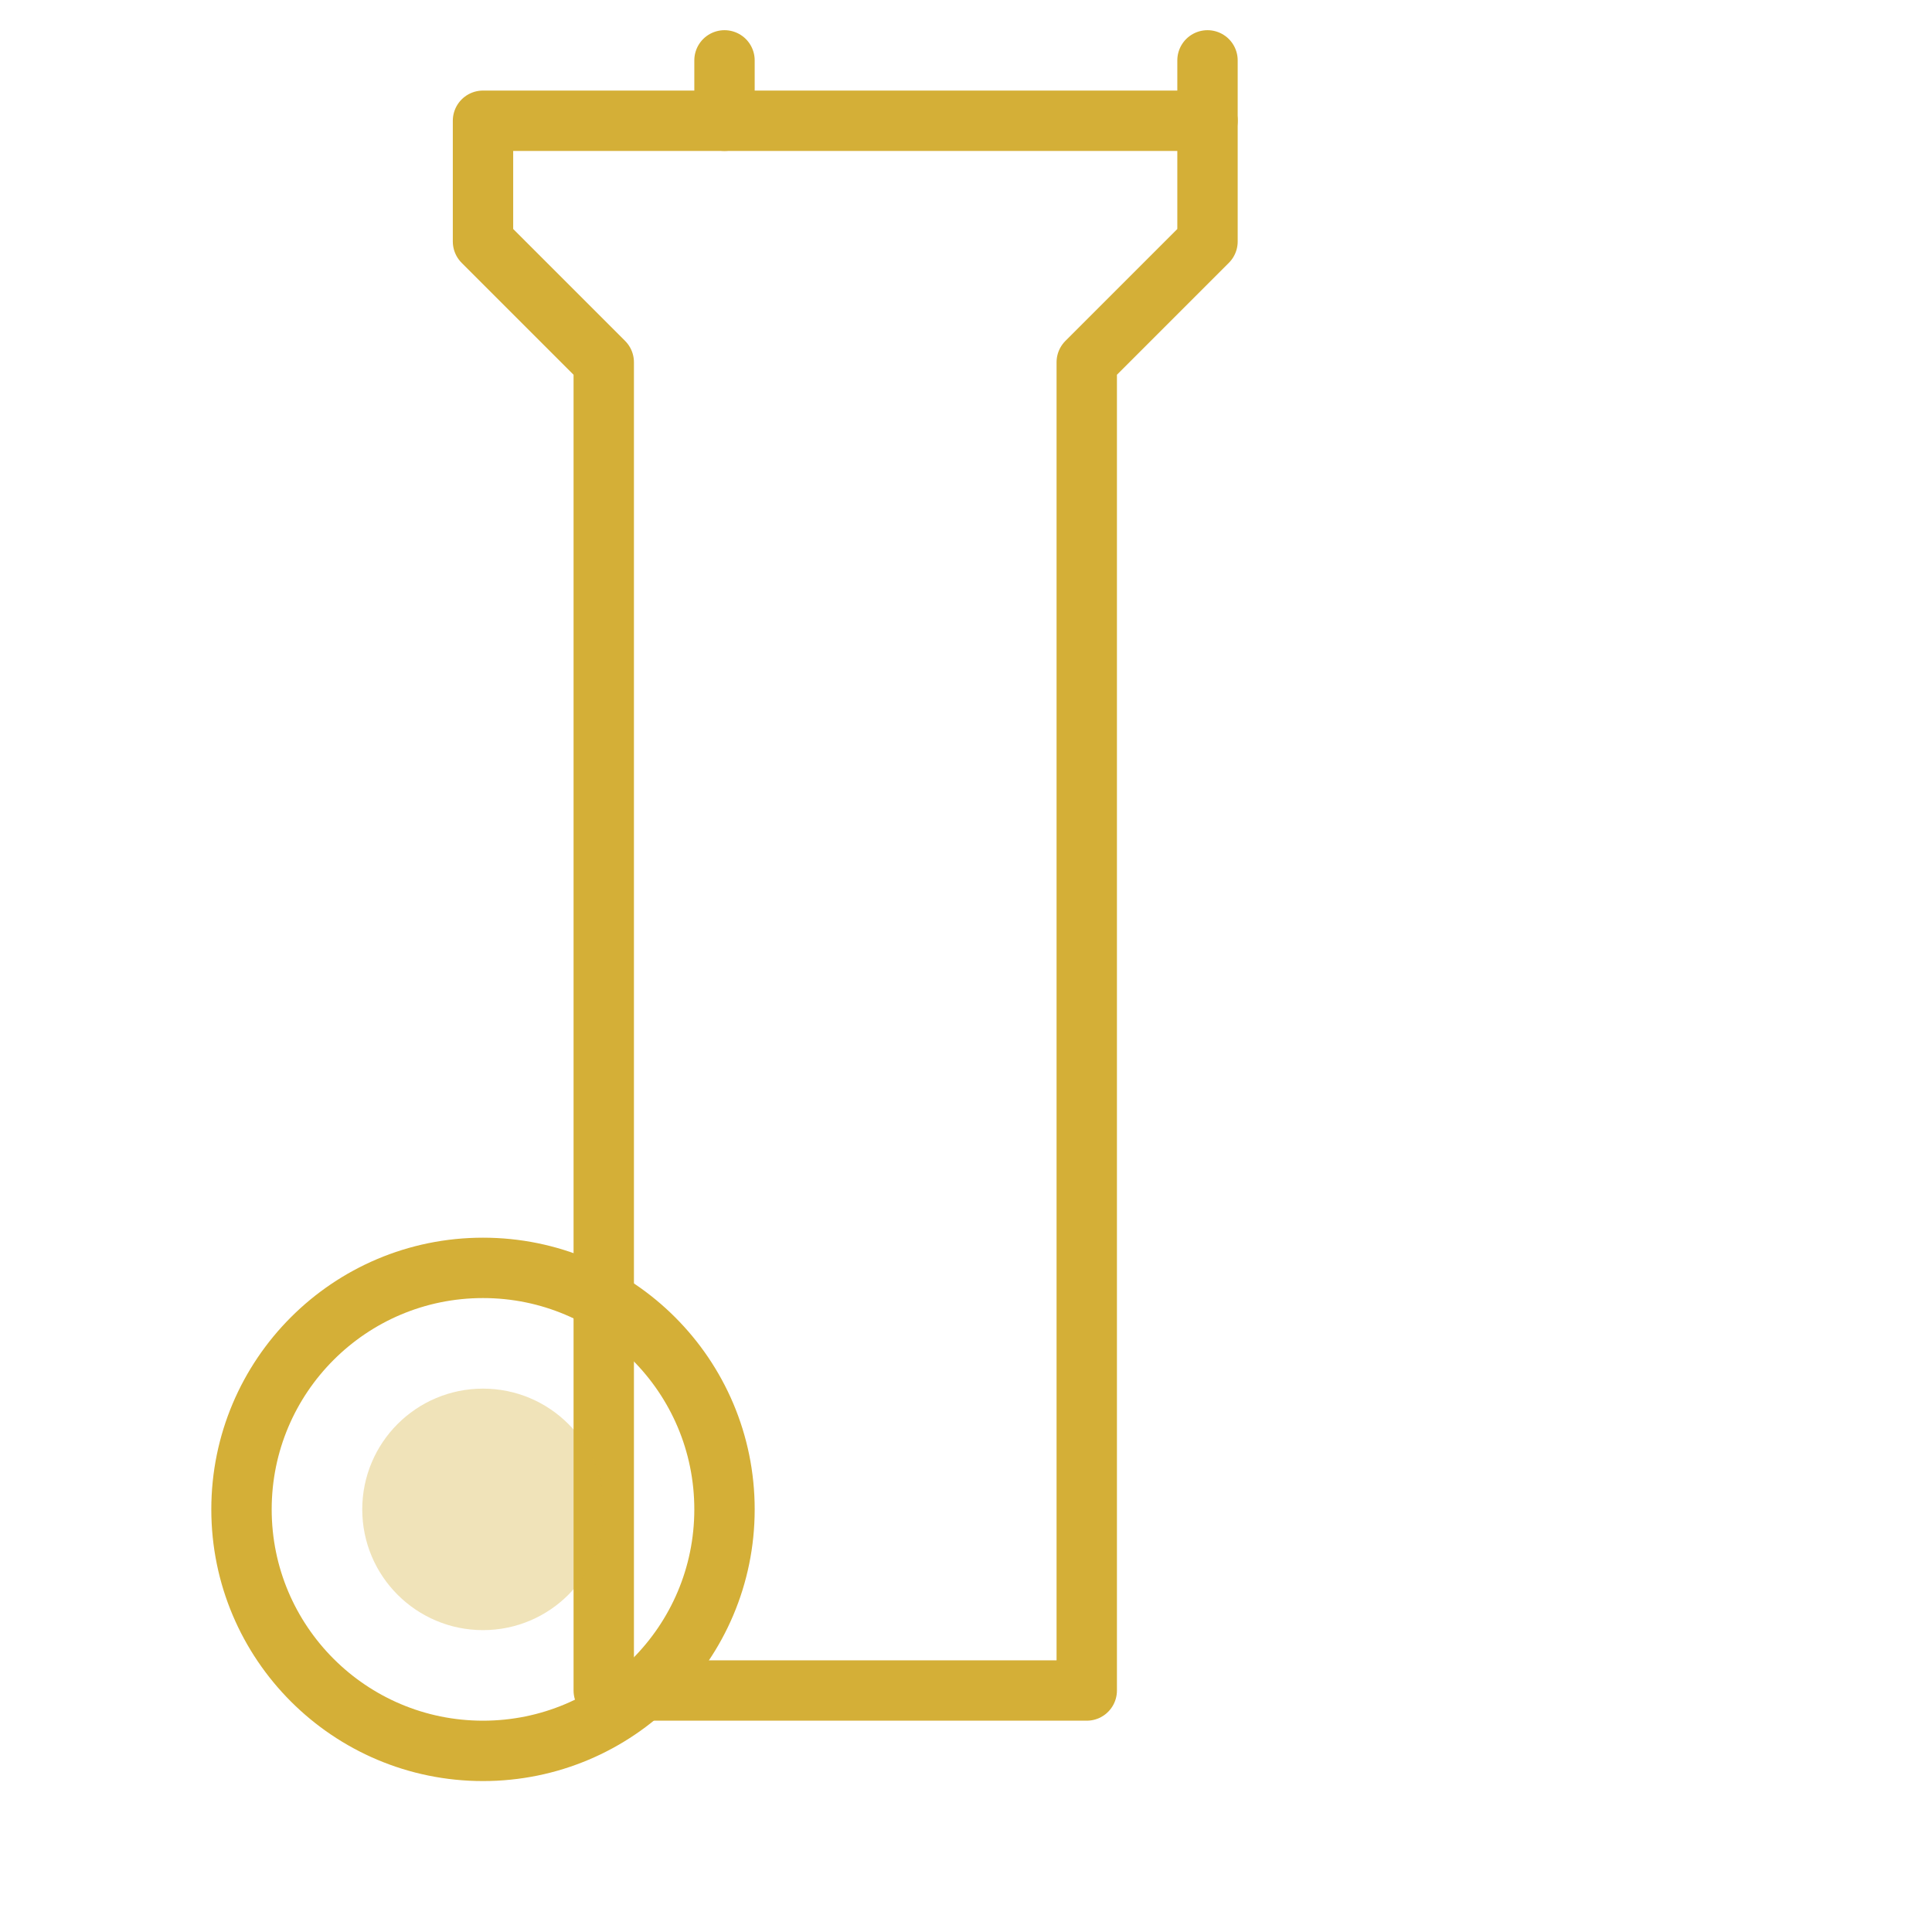
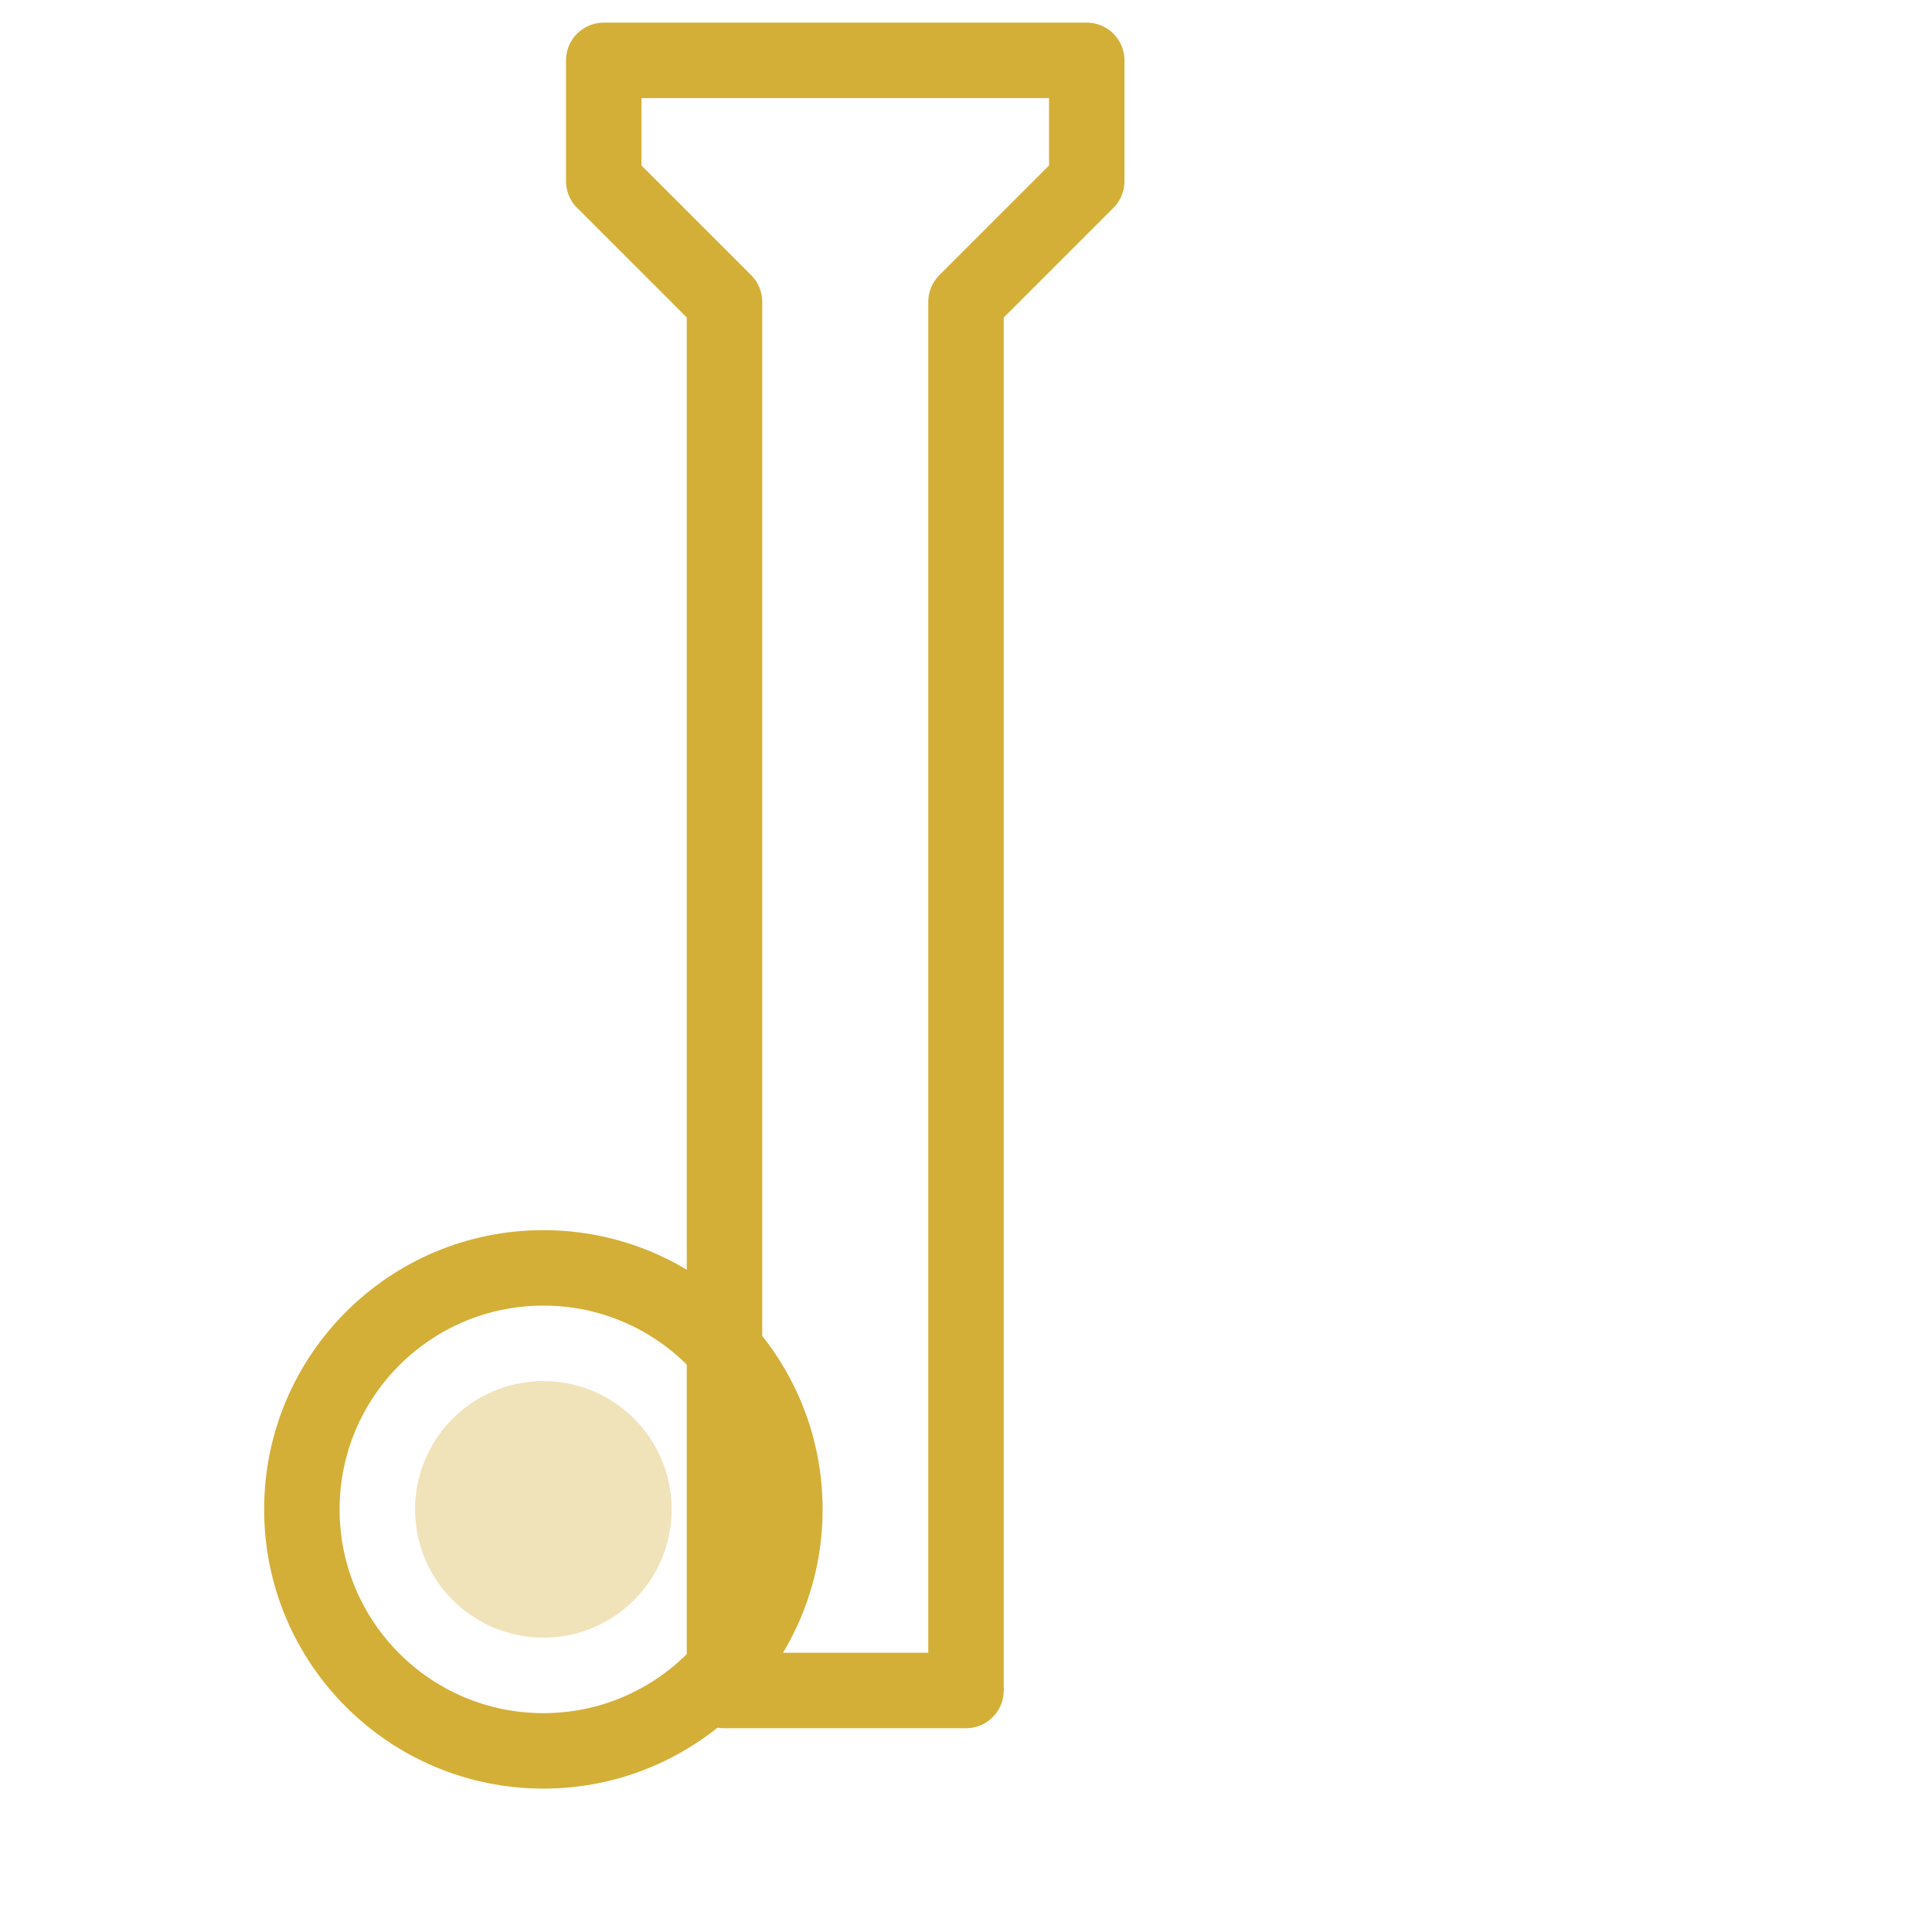
- <svg xmlns="http://www.w3.org/2000/svg" viewBox="0 0 64 64" fill="none" stroke="#d4af37" stroke-width="2" stroke-linecap="round" stroke-linejoin="round">
-   <path d="M24 4h16v4l-4 4v44H20V12l-4-4V4z" />
-   <line x1="24" y1="4" x2="24" y2="2" />
-   <line x1="40" y1="4" x2="40" y2="2" />
-   <circle cx="16" cy="50" r="8" />
-   <circle cx="16" cy="50" r="3" fill="#d4af37" opacity=".35" />
+ <svg xmlns="http://www.w3.org/2000/svg" viewBox="0 0 64 64" fill="none" stroke="#d4af37" stroke-width="2.5" stroke-linecap="round" stroke-linejoin="round">
+   <path d="M28 2h8v4l-4 4v46H24V10l-4-4V2z" />
+   <circle cx="18" cy="50" r="8" />
+   <circle cx="18" cy="50" r="3" fill="#d4af37" opacity=".35" />
</svg>
